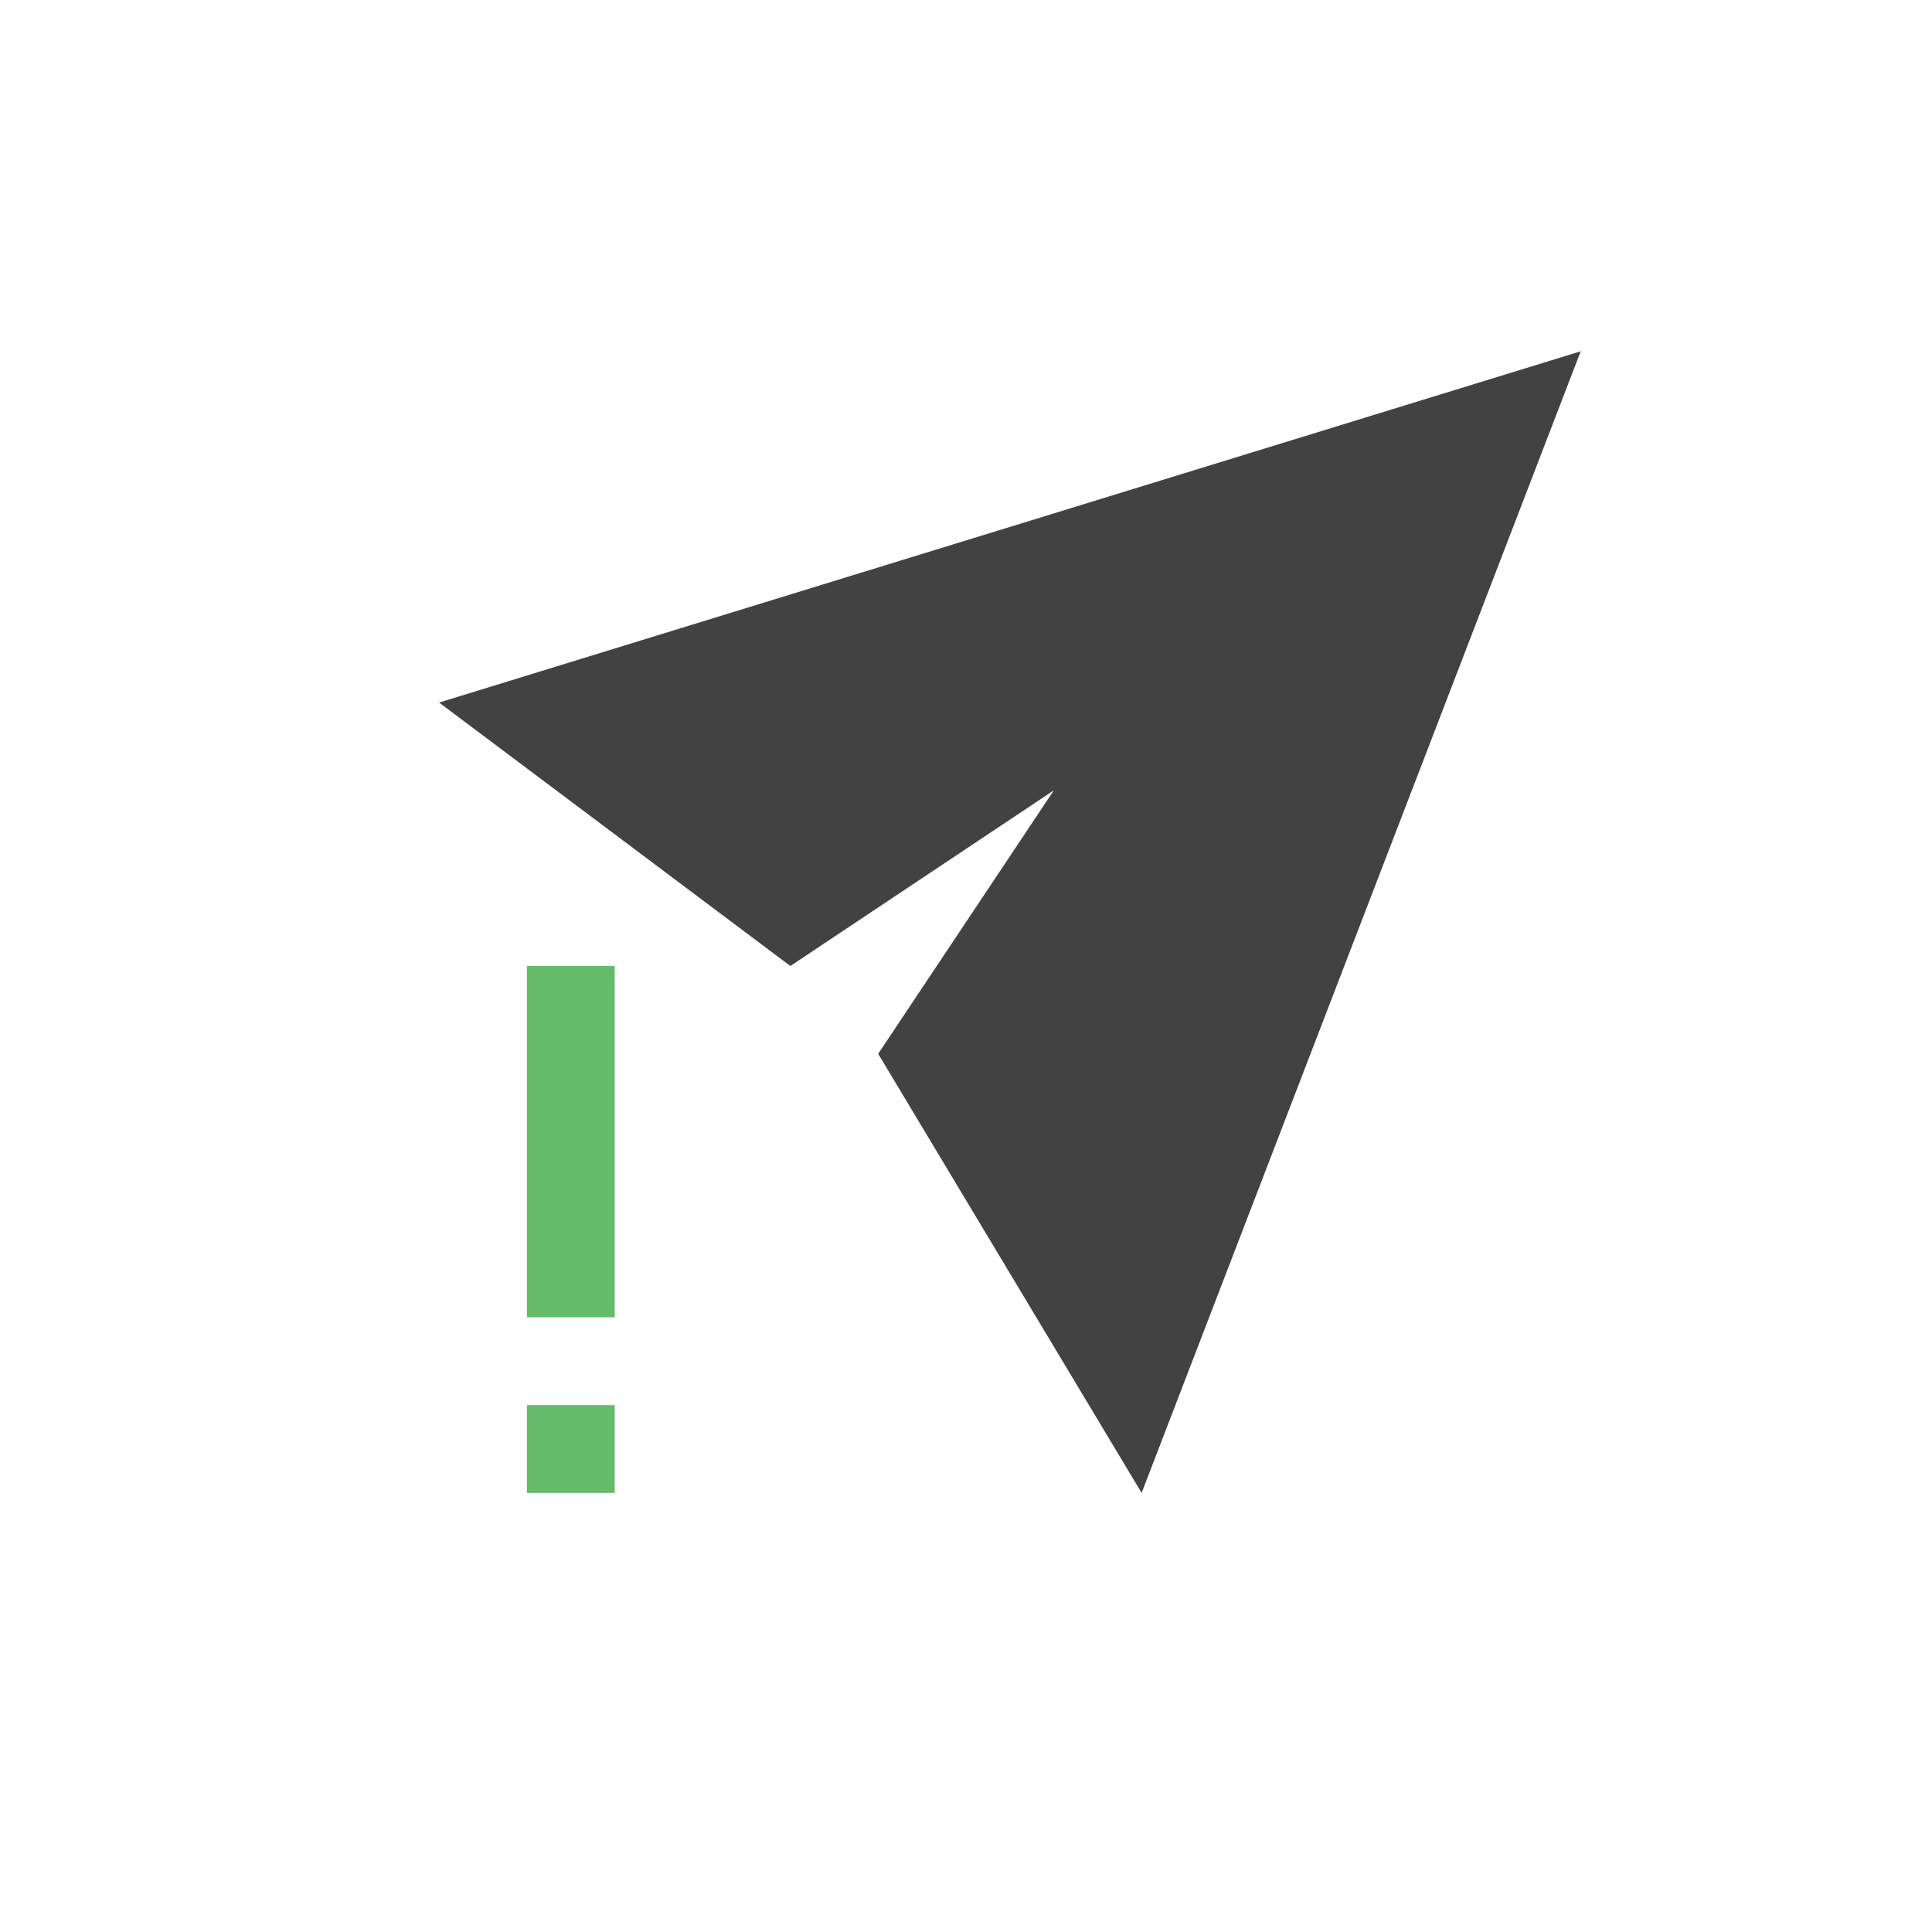
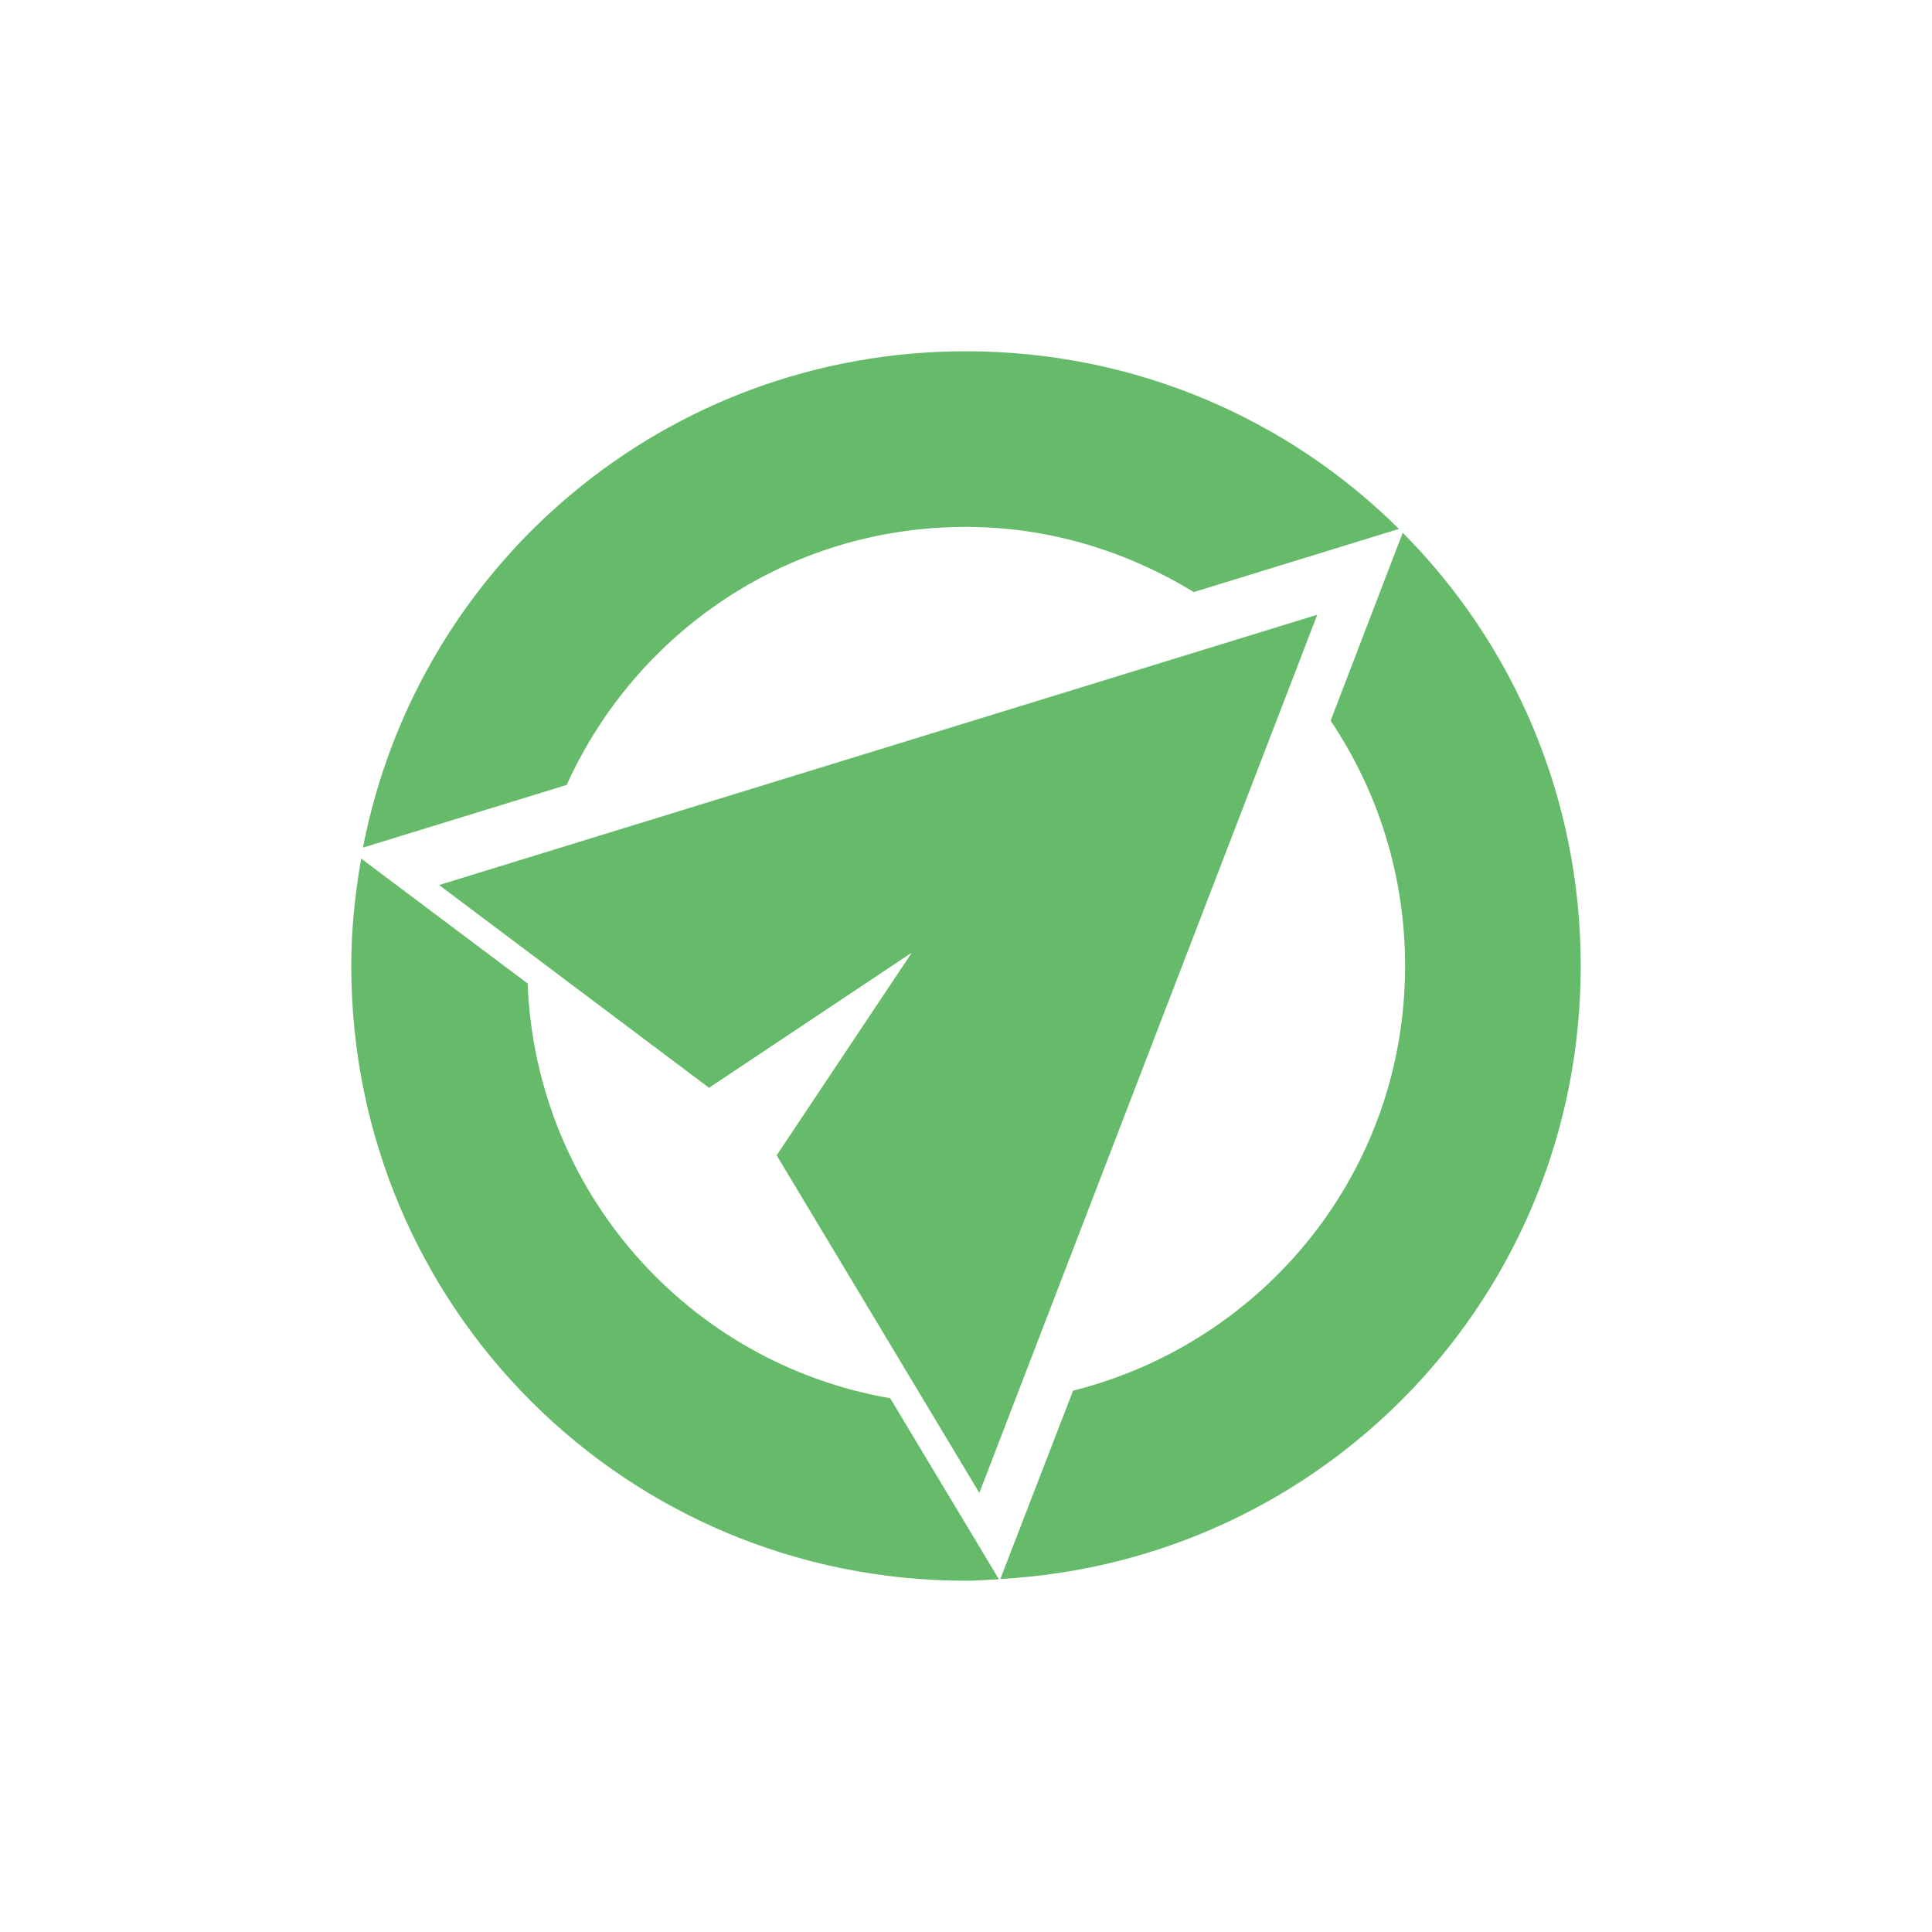
<svg xmlns="http://www.w3.org/2000/svg" width="22px" height="22px" viewBox="0 0 22 22" version="1.1">
  <g id="surface1">
-     <defs>
-       <style id="current-color-scheme" type="text/css">
-    .ColorScheme-Text { color:#424242; } .ColorScheme-Highlight { color:#eeeeee; }
-   </style>
-     </defs>
-     <path style="fill:currentColor" class="ColorScheme-Text" d="M 5 8 L 18 4 L 13 17 L 10 12 L 12 9 L 9 11 Z M 5 8 " />
-     <path style=" stroke:none;fill-rule:nonzero;fill:rgb(40%,73.333%,41.569%);fill-opacity:1;" d="M 6 11 L 6 15 L 7 15 L 7 11 Z M 6 16 L 6 17 L 7 17 L 7 16 Z M 6 16 " />
+     <path style=" stroke:none;fill-rule:nonzero;fill:rgb(40%,73.333%,41.569%);fill-opacity:1;" d="M 11 4 C 7.586 4 4.758 6.422 4.133 9.652 L 6.453 8.938 C 7.238 7.203 8.969 6 11 6 C 11.957 6 12.836 6.281 13.594 6.742 L 15.93 6.023 C 14.668 4.77 12.926 4 11 4 Z M 15.973 6.066 L 15.152 8.207 C 15.688 9.004 16 9.965 16 11 C 16 13.348 14.391 15.289 12.219 15.836 L 11.391 17.98 C 15.086 17.777 18 14.746 18 11 C 18 9.07 17.227 7.328 15.973 6.066 Z M 15 7 L 5 10.078 L 8.074 12.387 L 10.383 10.848 L 8.844 13.156 L 11.152 17 Z M 4.113 9.777 C 4.043 10.172 4 10.582 4 11 C 4 14.879 7.121 18 11 18 C 11.125 18 11.25 17.988 11.375 17.984 L 10.137 15.922 C 7.848 15.527 6.102 13.582 6.008 11.199 Z M 4.113 9.777 " />
  </g>
</svg>
